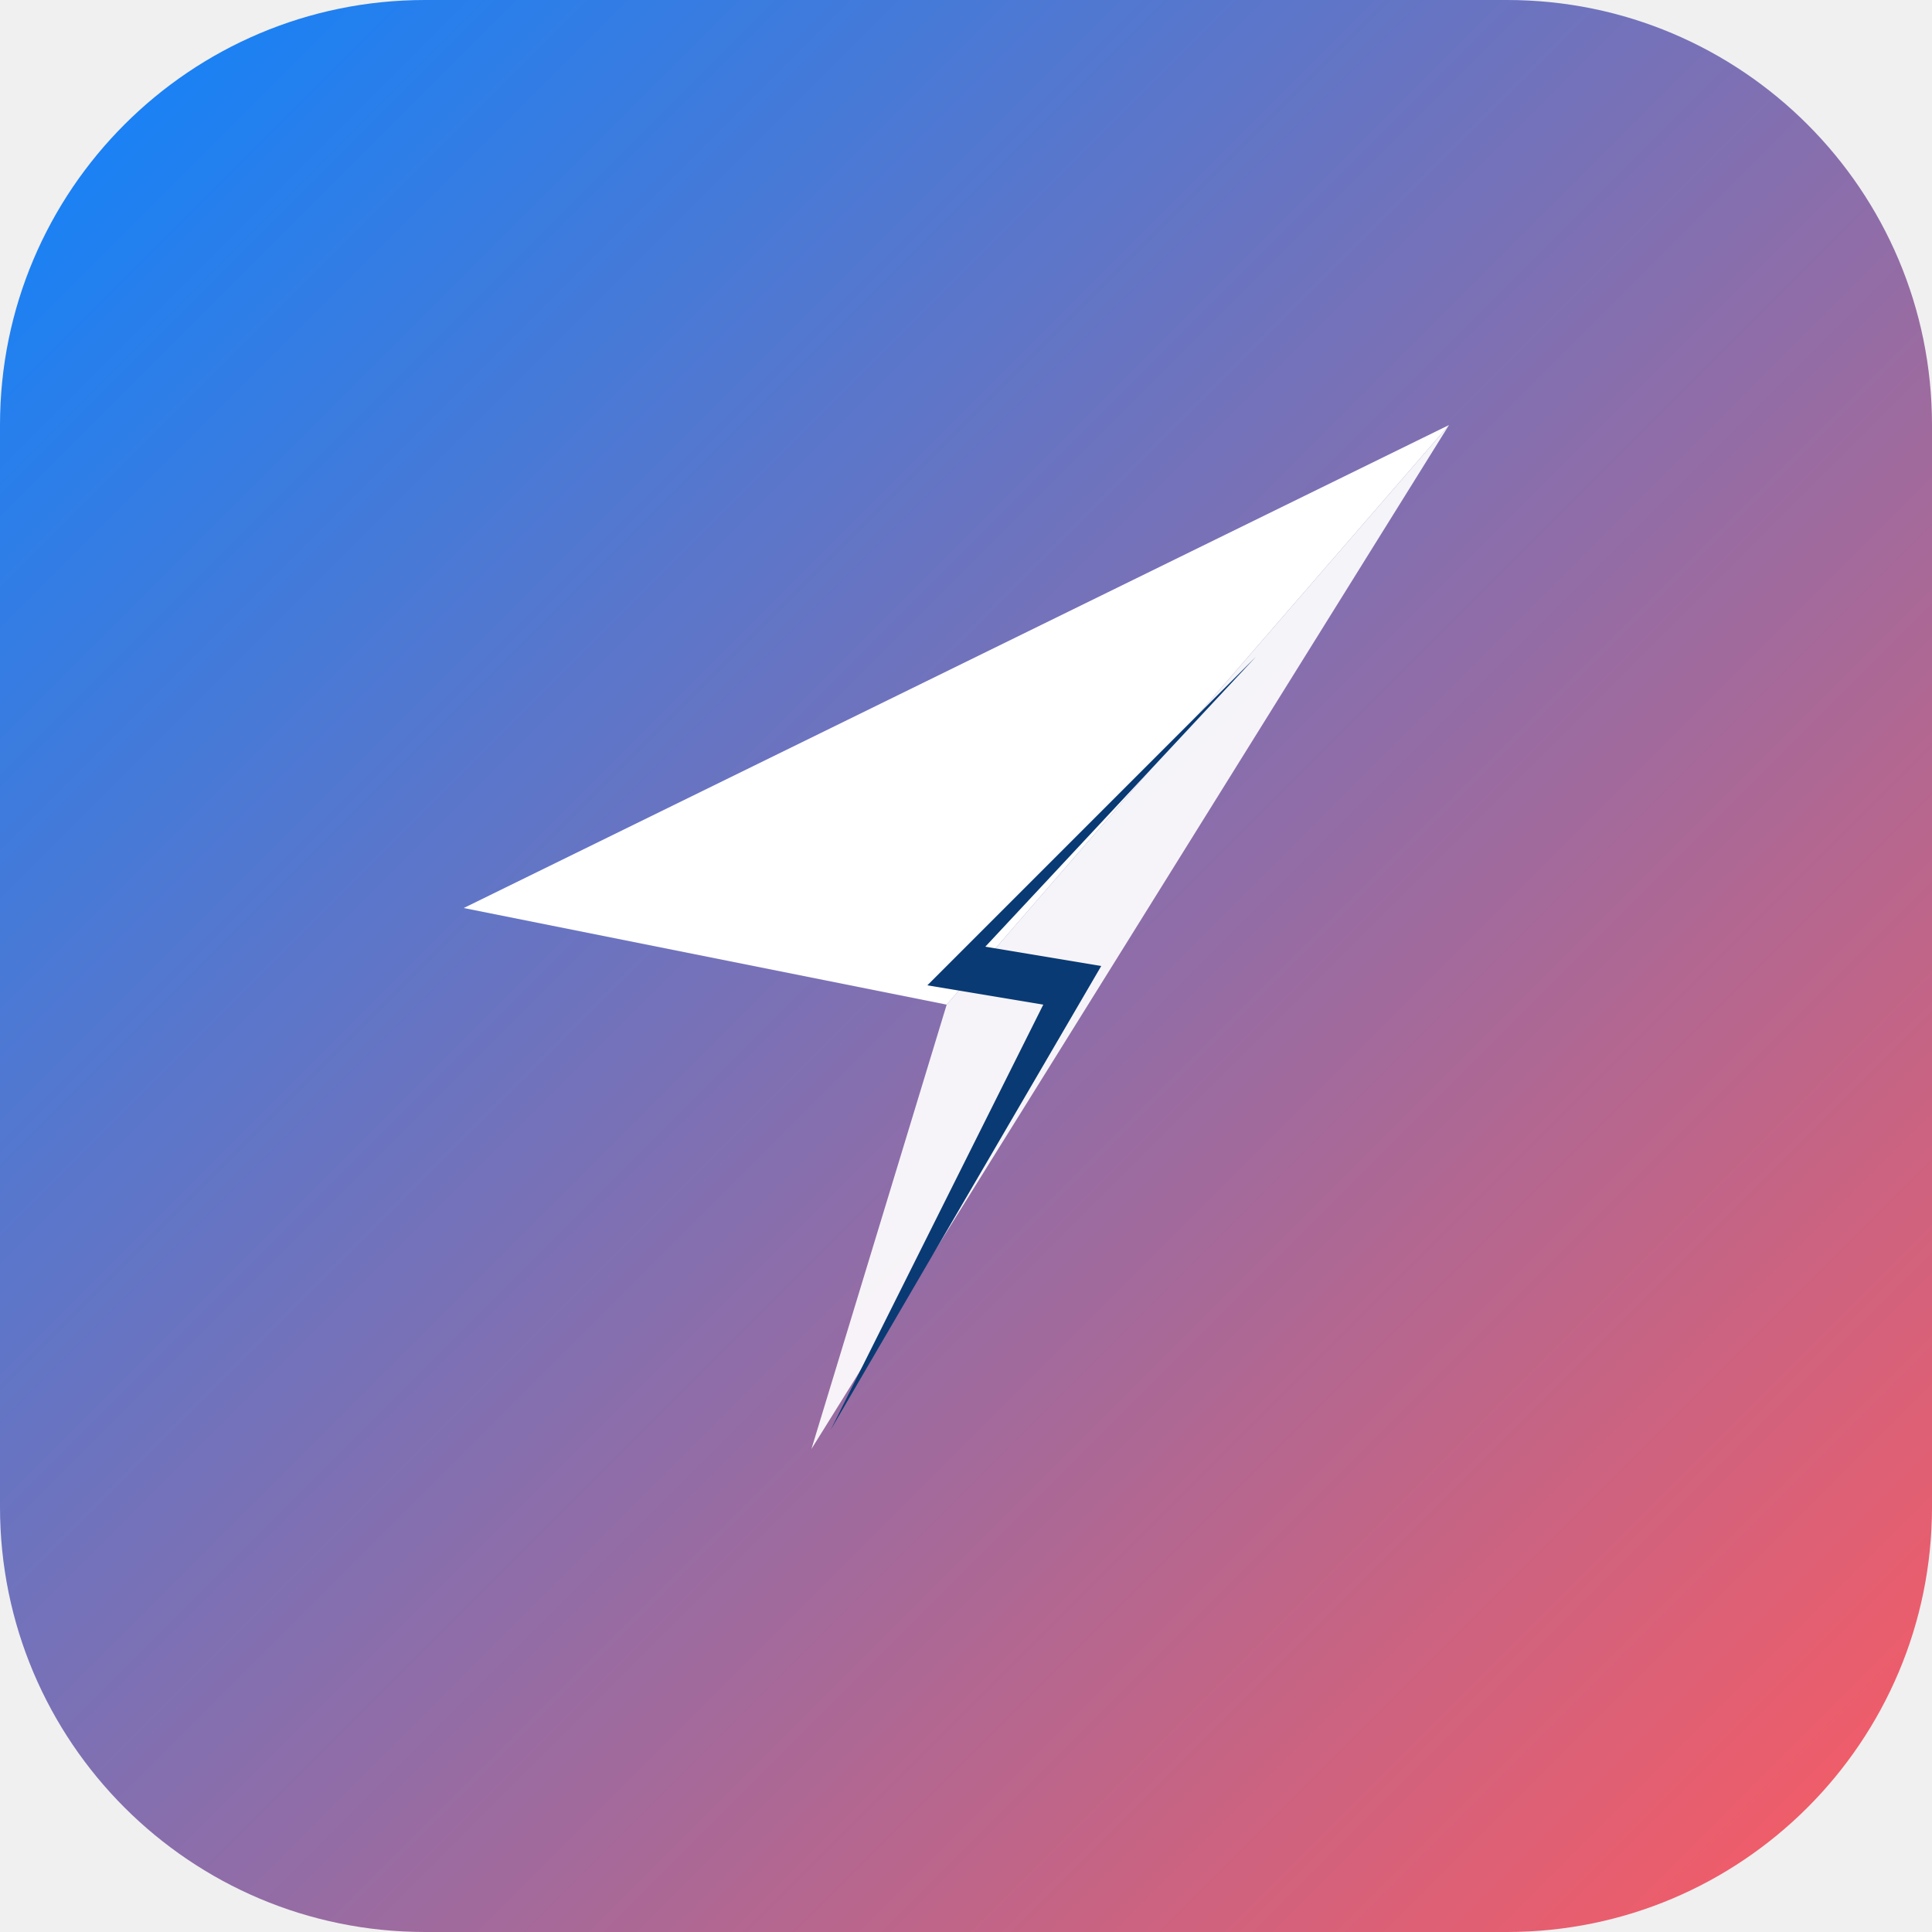
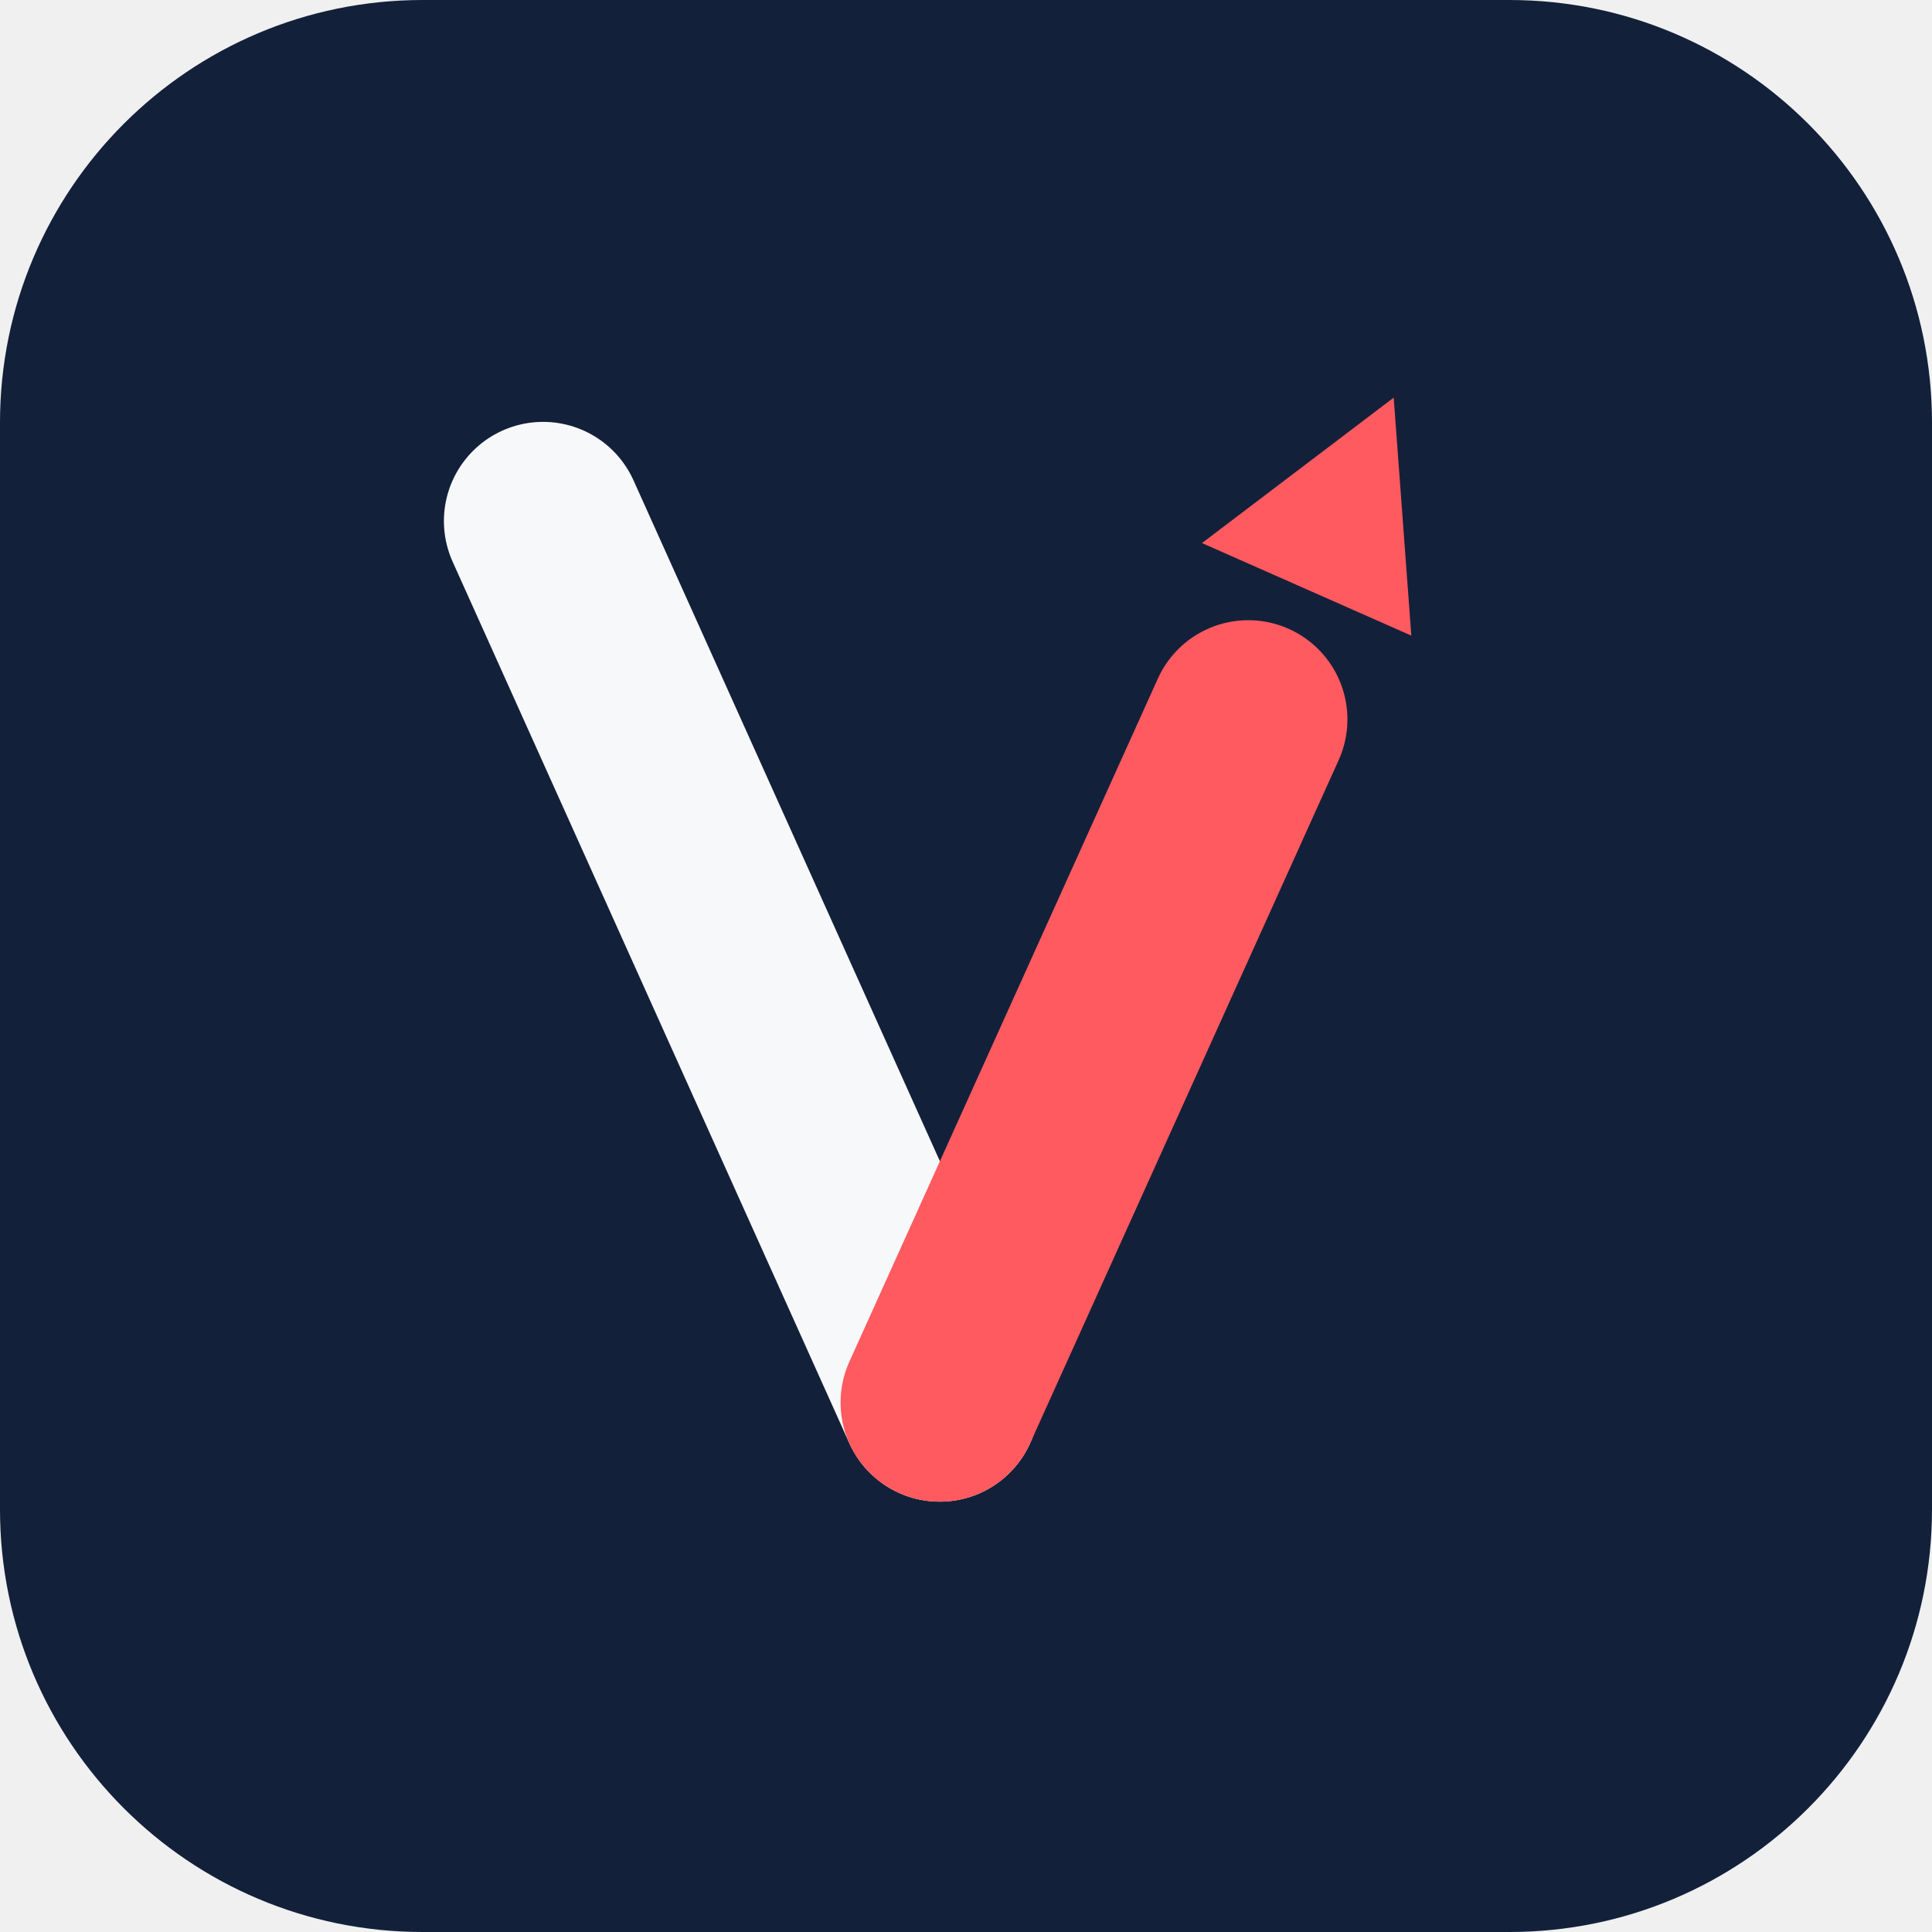
- <svg xmlns="http://www.w3.org/2000/svg" width="100" height="100" viewBox="0 0 100 100" fill="none">
-   <defs>
-     <linearGradient id="vg" x1="0" y1="0" x2="1" y2="1">
-       <stop offset="0" stop-color="#0a84ff" />
-       <stop offset="1" stop-color="#ff5a5f" />
-     </linearGradient>
-   </defs>
-   <rect width="100" height="100" rx="22" fill="url(#vg)" />
-   <path d="M75 22 L24 47 L49 52 Z" fill="#ffffff" />
-   <path d="M75 22 L49 52 L42 75 Z" fill="#ffffff" fill-opacity="0.92" />
-   <path d="M65 34 L48 51 L54 52 L43 74 L57 50 L51 49 Z" fill="#0a3a73" />
+ <svg xmlns="http://www.w3.org/2000/svg" viewBox="0 0 64 64" width="64" height="64">
+   <rect width="64" height="64" rx="14" fill="#13203a" />
+   <g transform="translate(8.5,8.5) scale(0.73)">
+     <path d="M13 12 L31 52" stroke="#F7F8FA" stroke-width="9" stroke-linecap="round" fill="none" />
+     <path d="M31 52 L45 21" stroke="#ff5a5f" stroke-width="9" stroke-linecap="round" fill="none" />
+     <path d="M51.6 6.4 L52.4 17.2 L42.9 13 Z" fill="#ff5a5f" />
+   </g>
</svg>
